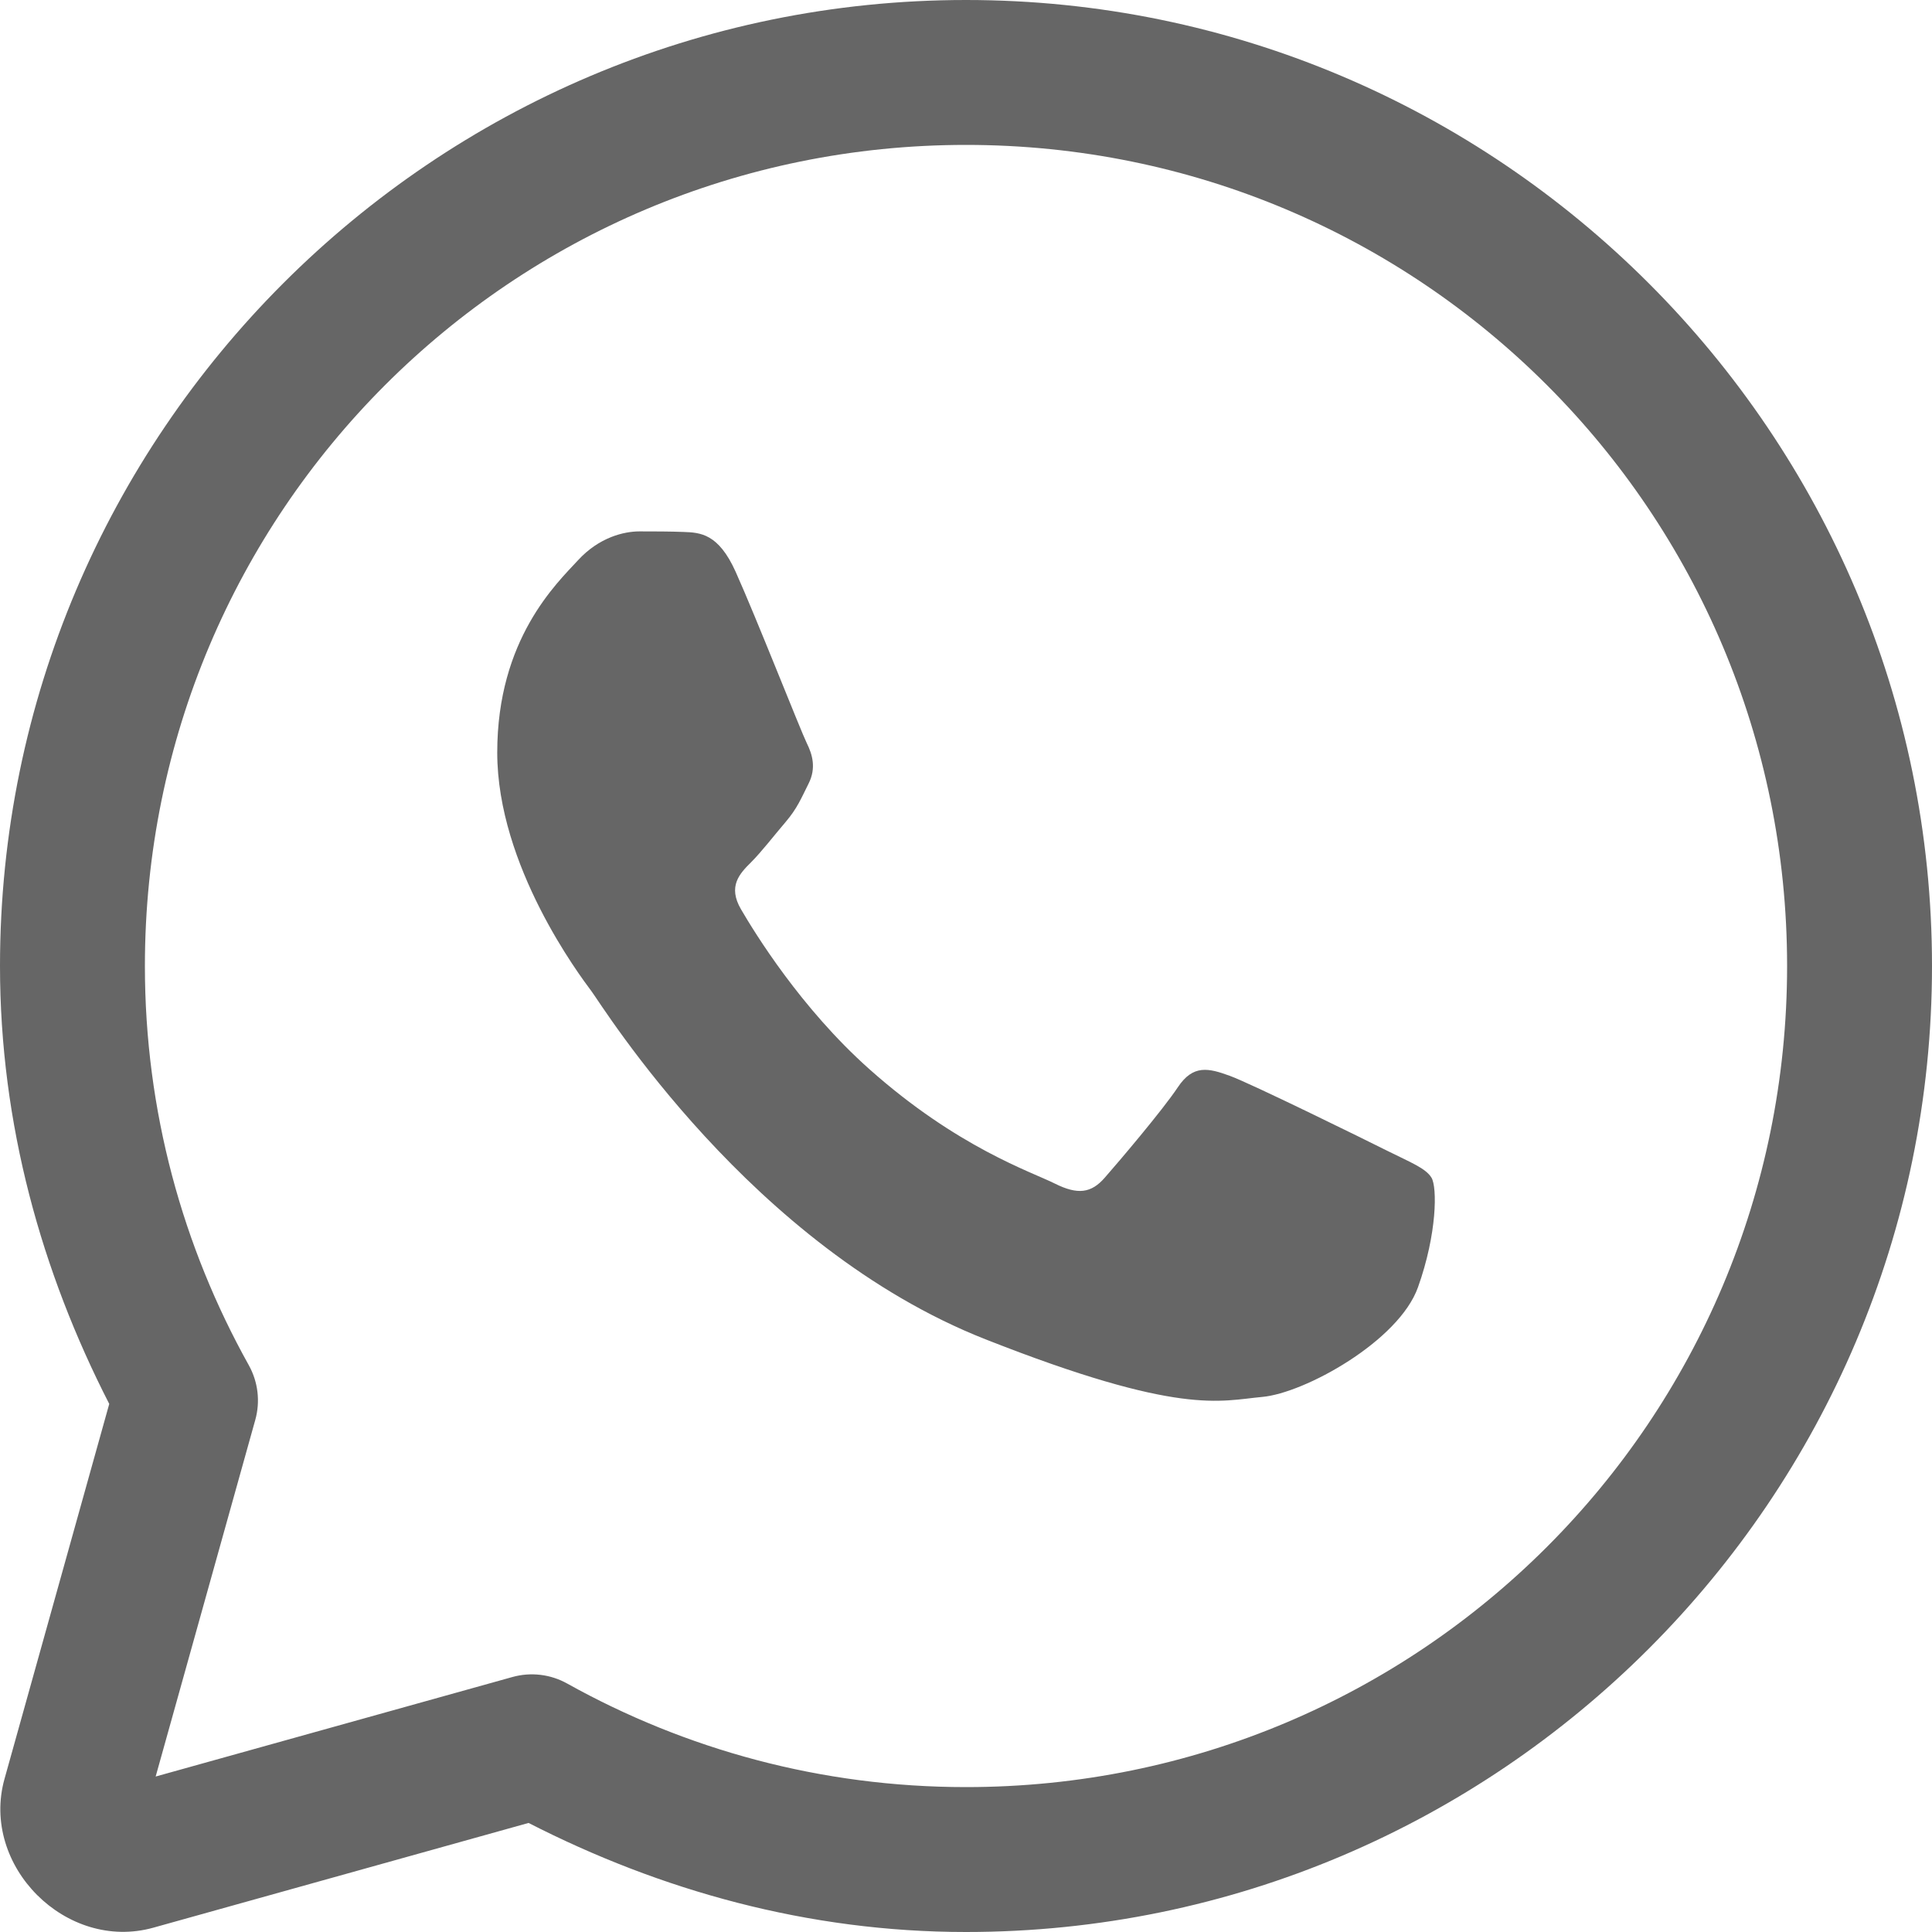
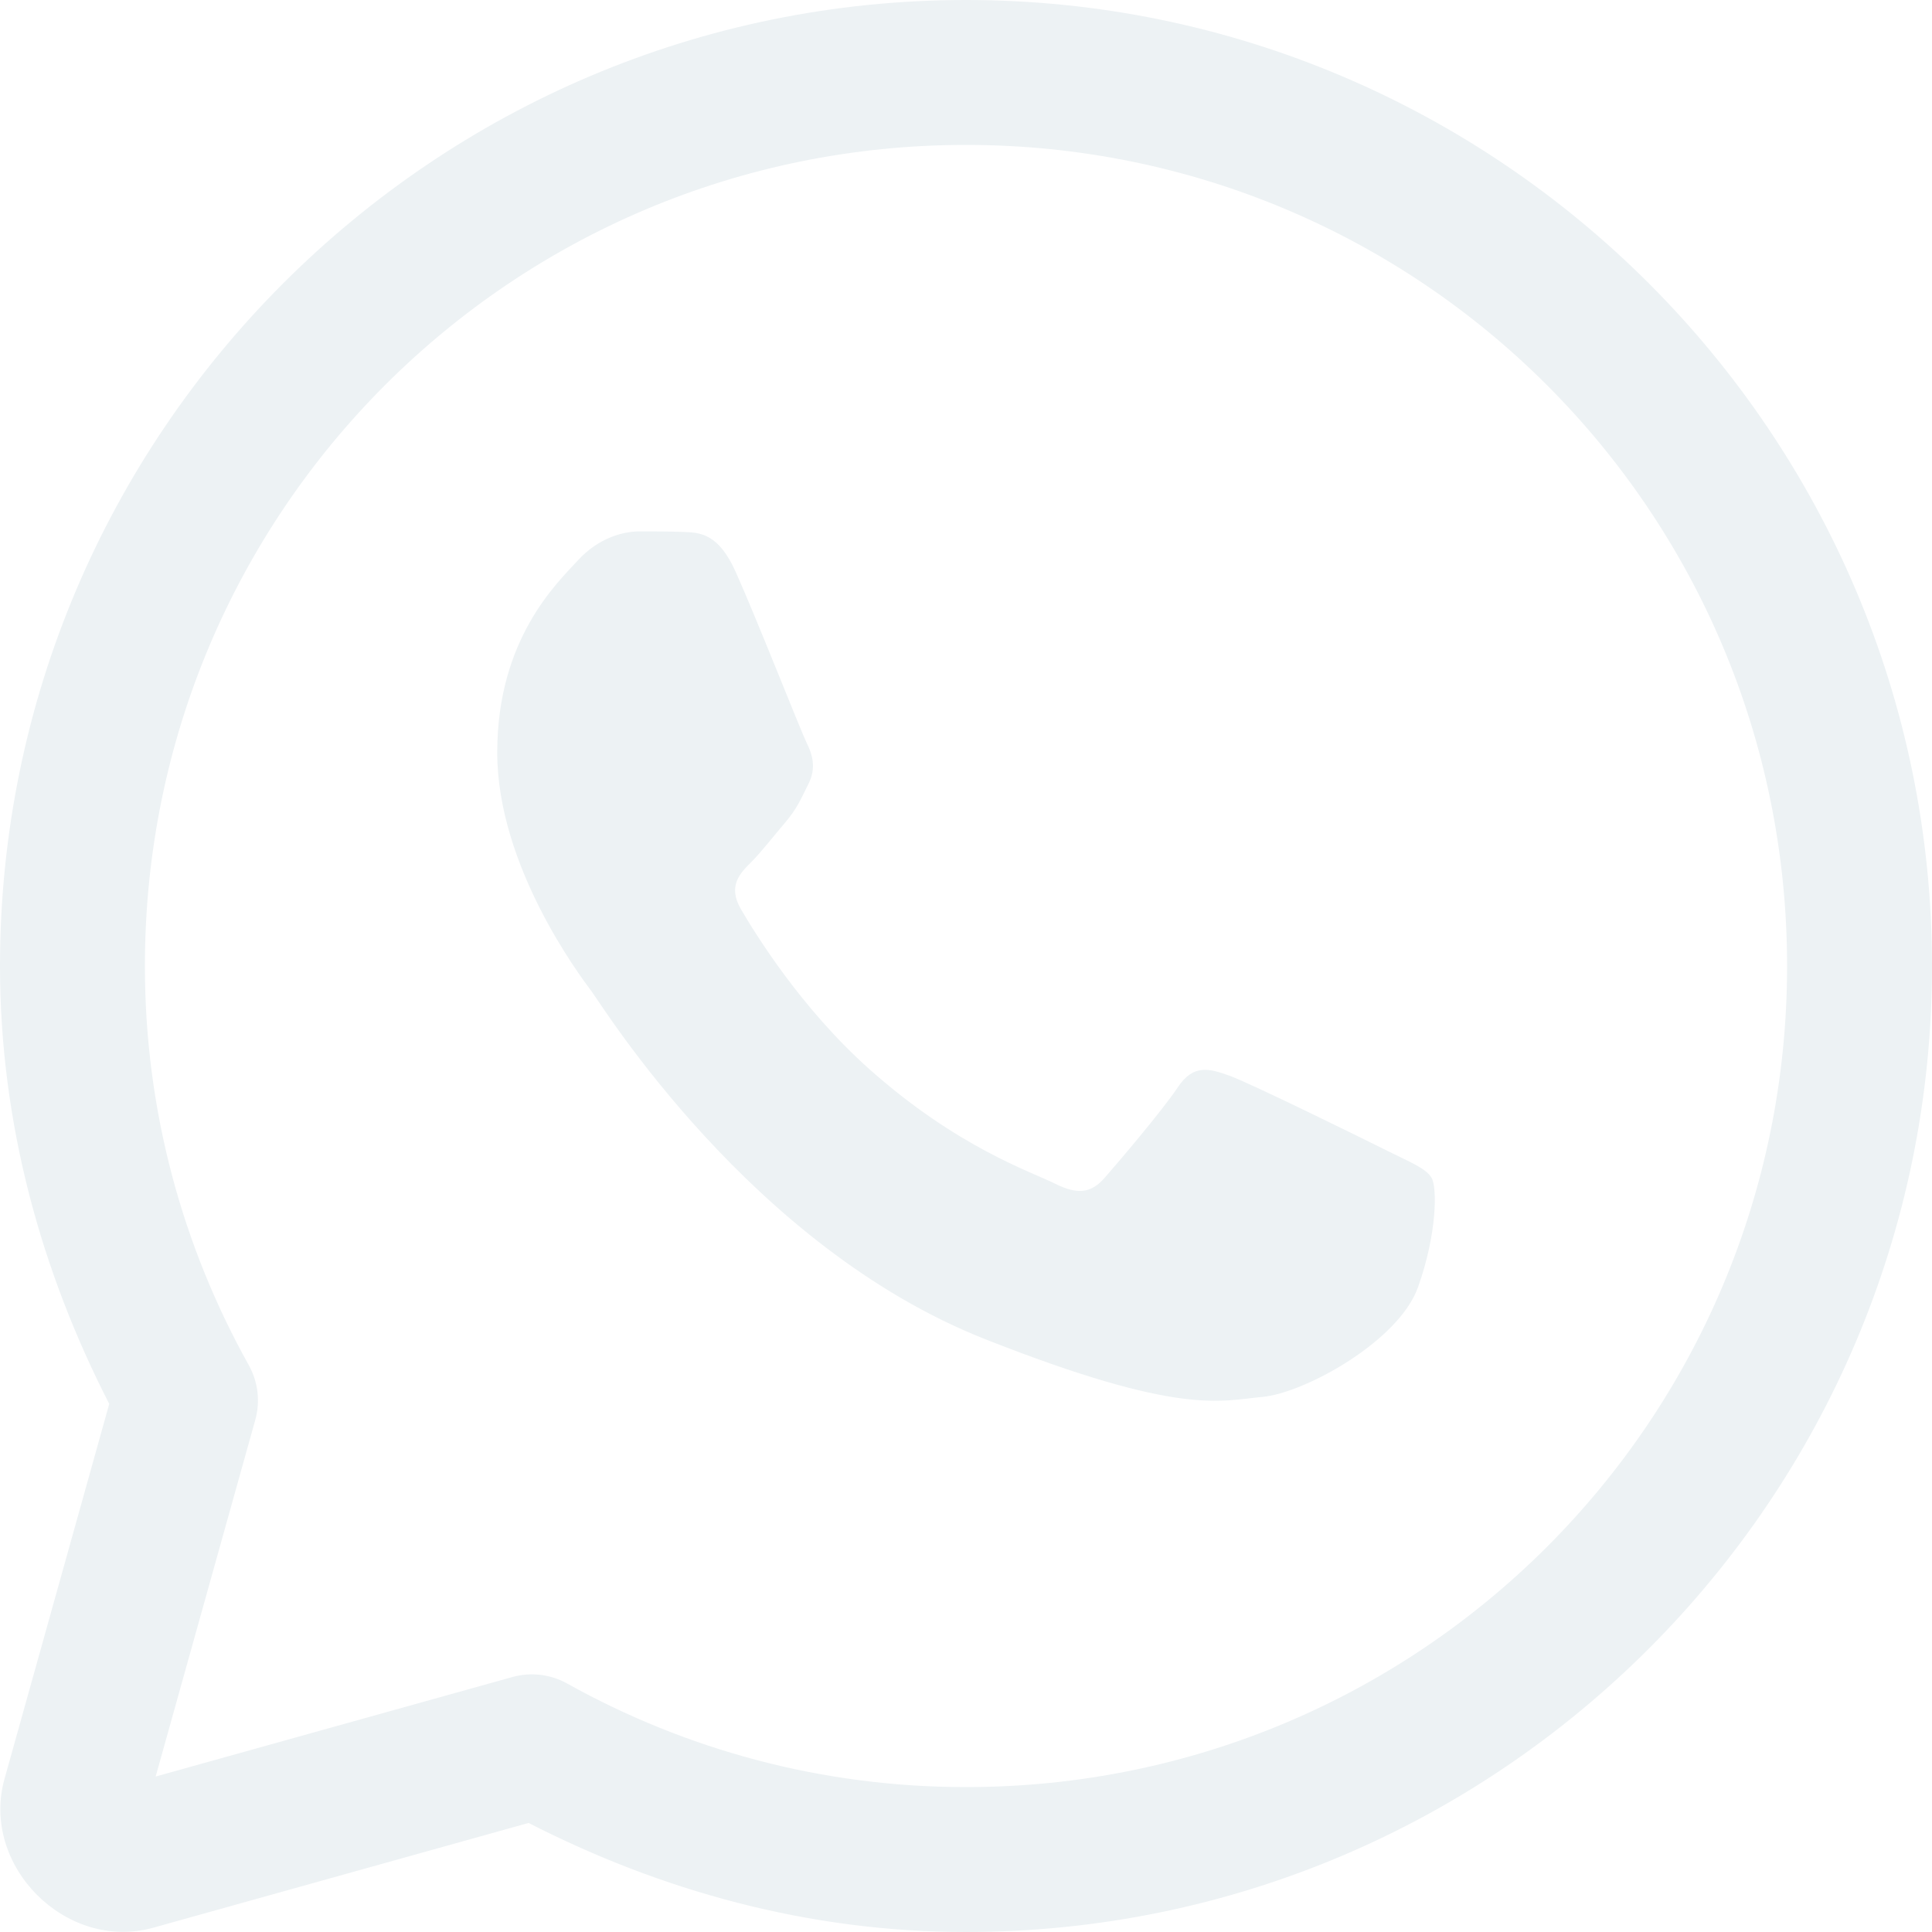
<svg xmlns="http://www.w3.org/2000/svg" width="127" height="127" viewBox="0 0 127 127" fill="none">
-   <path d="M63.5 0C28.487 0 0 28.487 0 63.5C0 73.899 2.739 83.619 7.181 92.286L0.298 116.929C-1.306 122.655 4.356 128.316 10.083 126.715L34.745 119.831C43.405 124.264 53.111 127 63.5 127C98.513 127 127 98.513 127 63.5C127 28.487 98.513 0 63.5 0ZM63.5 9.525C93.365 9.525 117.475 33.635 117.475 63.5C117.475 93.365 93.365 117.475 63.5 117.475C53.97 117.475 45.055 114.997 37.281 110.666C36.186 110.055 34.893 109.902 33.685 110.238L10.232 116.78L16.78 93.34C17.119 92.13 16.965 90.835 16.352 89.737C12.013 81.958 9.525 73.039 9.525 63.5C9.525 33.635 33.635 9.525 63.5 9.525ZM42.038 34.931C41.025 34.931 39.388 35.311 37.995 36.829C36.604 38.34 32.686 42.005 32.686 49.467C32.686 56.928 38.116 64.133 38.875 65.15C39.631 66.156 49.363 81.961 64.777 88.038C77.585 93.086 80.19 92.081 82.972 91.827C85.753 91.579 91.946 88.165 93.21 84.621C94.474 81.078 94.474 78.047 94.103 77.422C93.725 76.79 92.712 76.407 91.194 75.648C89.68 74.889 82.229 71.223 80.838 70.718C79.448 70.213 78.431 69.957 77.422 71.475C76.412 72.992 73.508 76.406 72.622 77.415C71.736 78.431 70.853 78.559 69.335 77.8C67.814 77.035 62.935 75.437 57.138 70.272C52.629 66.255 49.596 61.291 48.71 59.773C47.828 58.262 48.615 57.431 49.374 56.679C50.056 55.999 50.891 54.91 51.65 54.025C52.402 53.139 52.652 52.51 53.156 51.501C53.661 50.494 53.41 49.605 53.032 48.847C52.655 48.088 49.706 40.586 48.357 37.585C47.223 35.064 46.029 35.01 44.946 34.968C44.063 34.934 43.047 34.931 42.038 34.931Z" fill="#666666" />
+   <path d="M63.5 0C28.487 0 0 28.487 0 63.5C0 73.899 2.739 83.619 7.181 92.286L0.298 116.929C-1.306 122.655 4.356 128.316 10.083 126.715L34.745 119.831C43.405 124.264 53.111 127 63.5 127C98.513 127 127 98.513 127 63.5C127 28.487 98.513 0 63.5 0ZM63.5 9.525C93.365 9.525 117.475 33.635 117.475 63.5C117.475 93.365 93.365 117.475 63.5 117.475C53.97 117.475 45.055 114.997 37.281 110.666C36.186 110.055 34.893 109.902 33.685 110.238L10.232 116.78L16.78 93.34C17.119 92.13 16.965 90.835 16.352 89.737C12.013 81.958 9.525 73.039 9.525 63.5C9.525 33.635 33.635 9.525 63.5 9.525ZM42.038 34.931C41.025 34.931 39.388 35.311 37.995 36.829C36.604 38.34 32.686 42.005 32.686 49.467C32.686 56.928 38.116 64.133 38.875 65.15C39.631 66.156 49.363 81.961 64.777 88.038C77.585 93.086 80.19 92.081 82.972 91.827C85.753 91.579 91.946 88.165 93.21 84.621C94.474 81.078 94.474 78.047 94.103 77.422C93.725 76.79 92.712 76.407 91.194 75.648C89.68 74.889 82.229 71.223 80.838 70.718C79.448 70.213 78.431 69.957 77.422 71.475C76.412 72.992 73.508 76.406 72.622 77.415C71.736 78.431 70.853 78.559 69.335 77.8C67.814 77.035 62.935 75.437 57.138 70.272C52.629 66.255 49.596 61.291 48.71 59.773C47.828 58.262 48.615 57.431 49.374 56.679C50.056 55.999 50.891 54.91 51.65 54.025C52.402 53.139 52.652 52.51 53.156 51.501C53.661 50.494 53.41 49.605 53.032 48.847C52.655 48.088 49.706 40.586 48.357 37.585C47.223 35.064 46.029 35.01 44.946 34.968C44.063 34.934 43.047 34.931 42.038 34.931Z" fill="#edf2f4ff" />
</svg>
